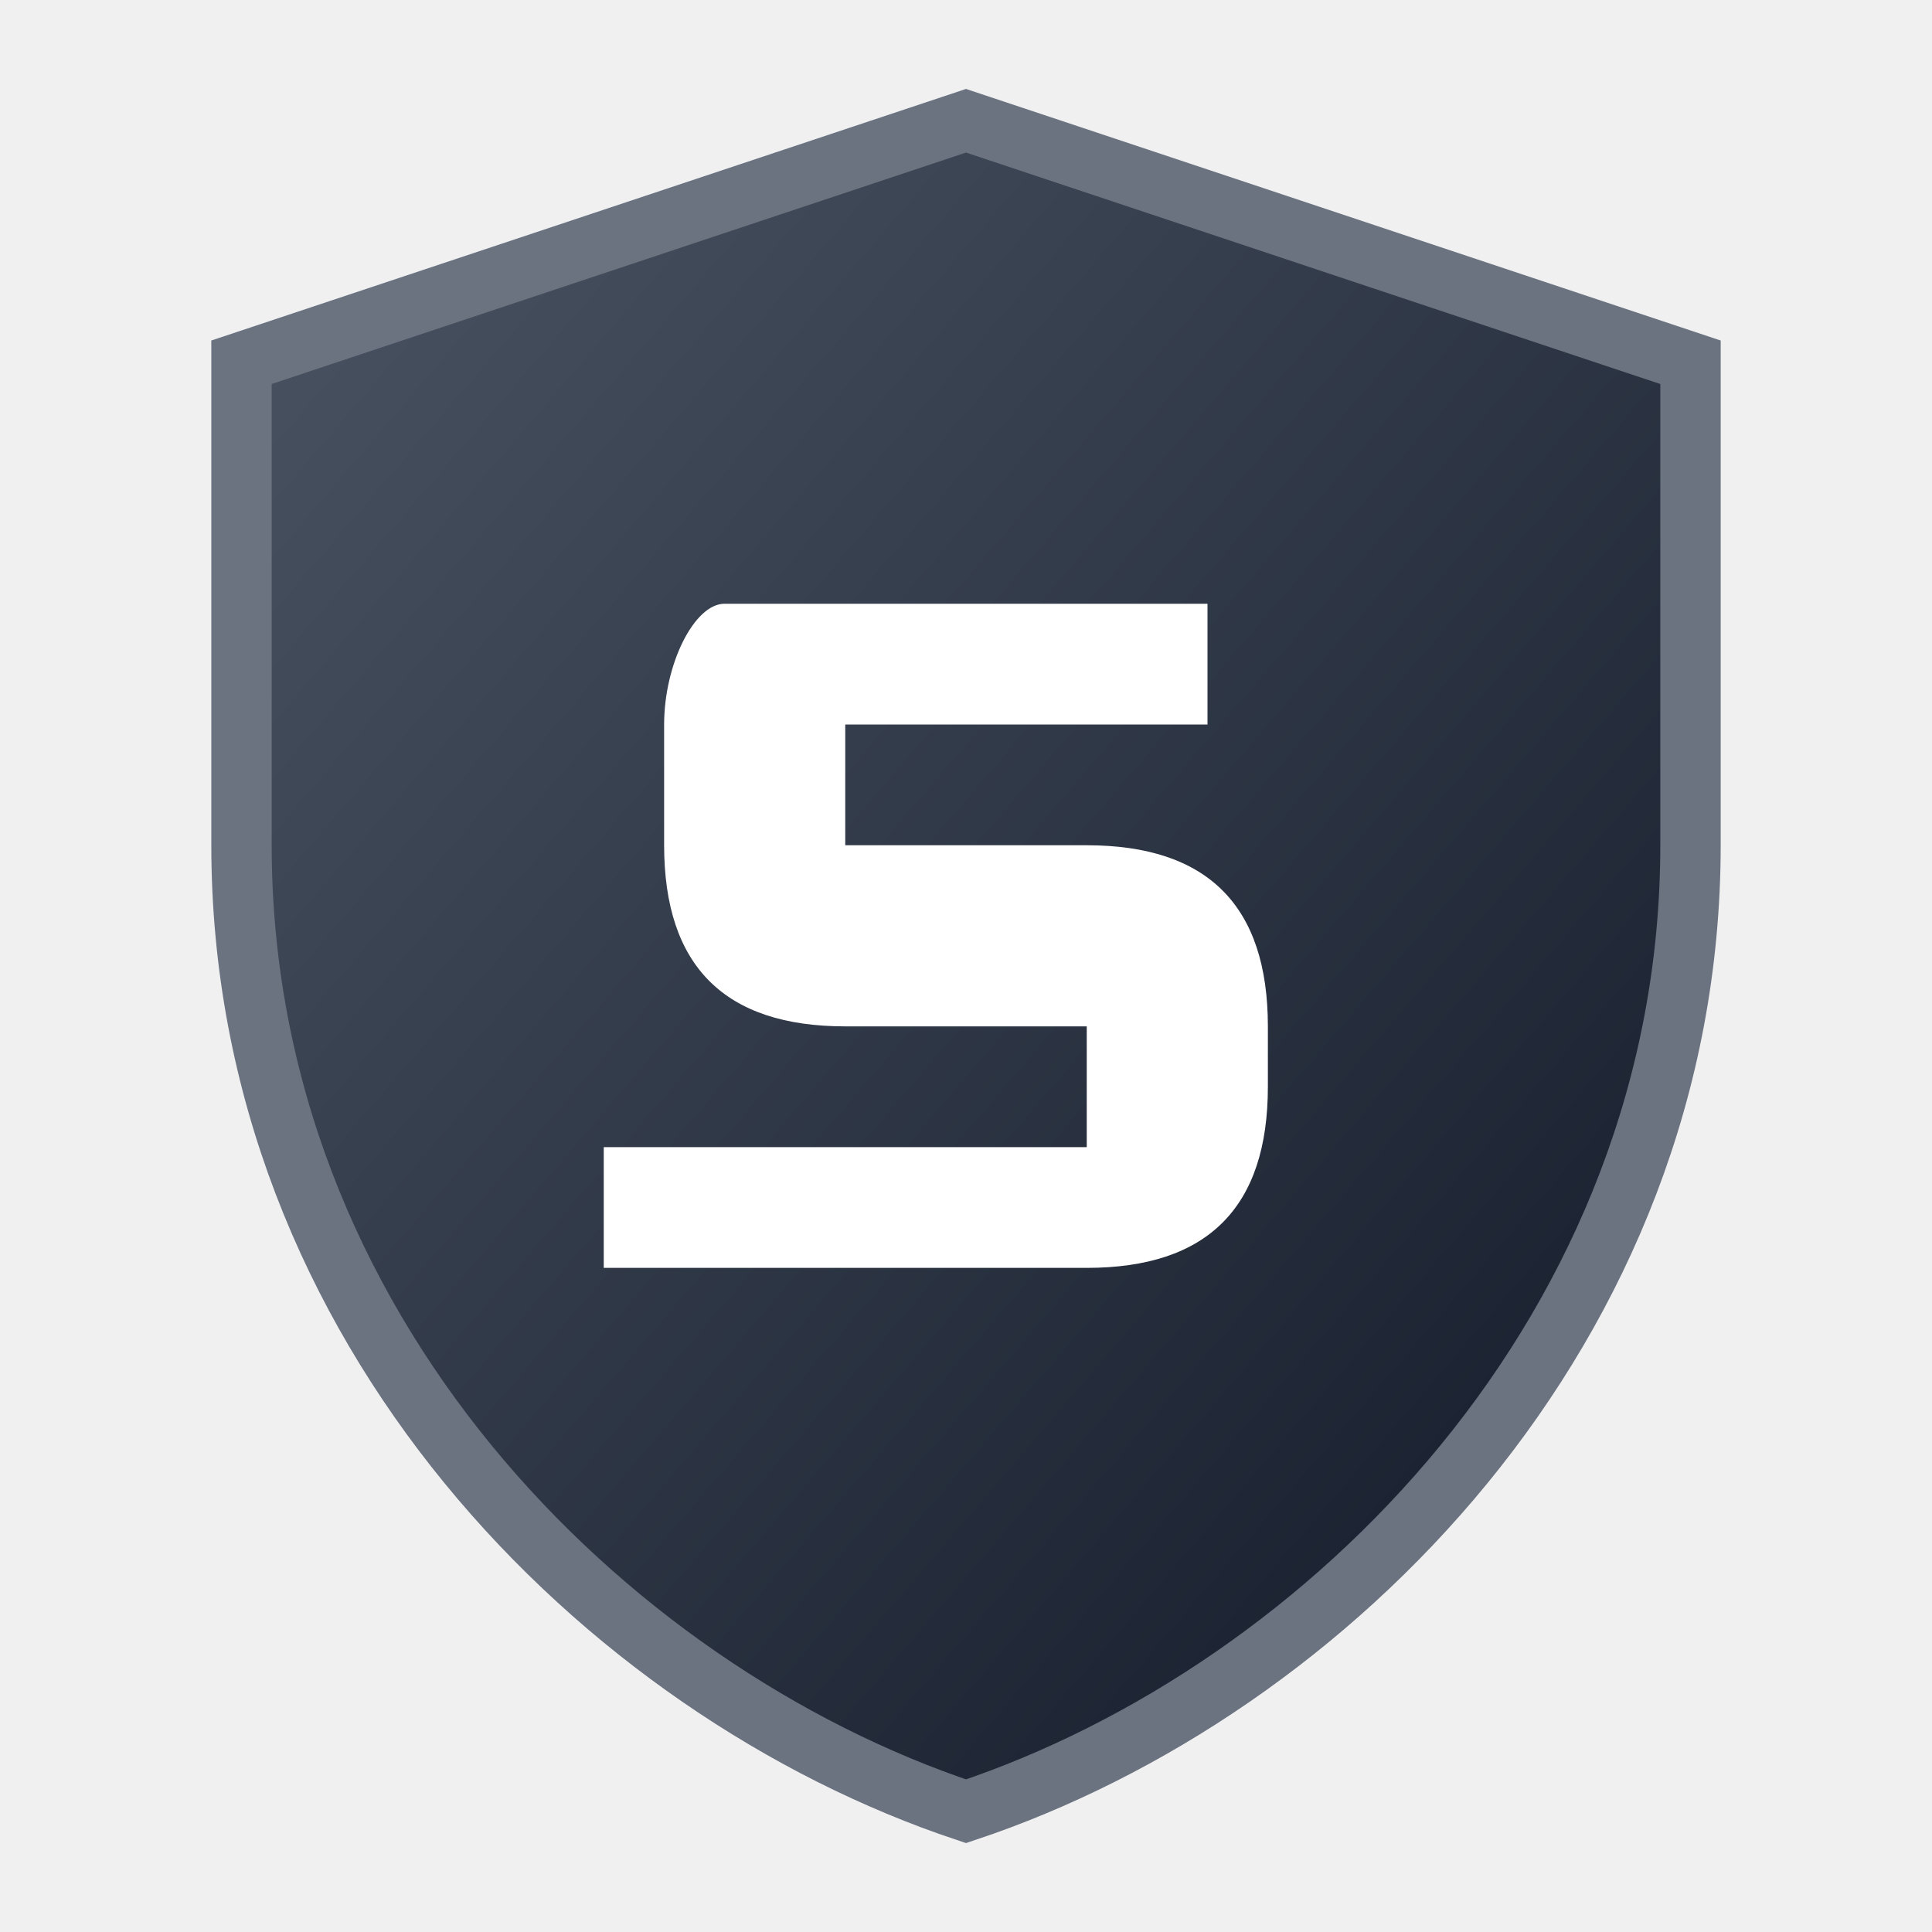
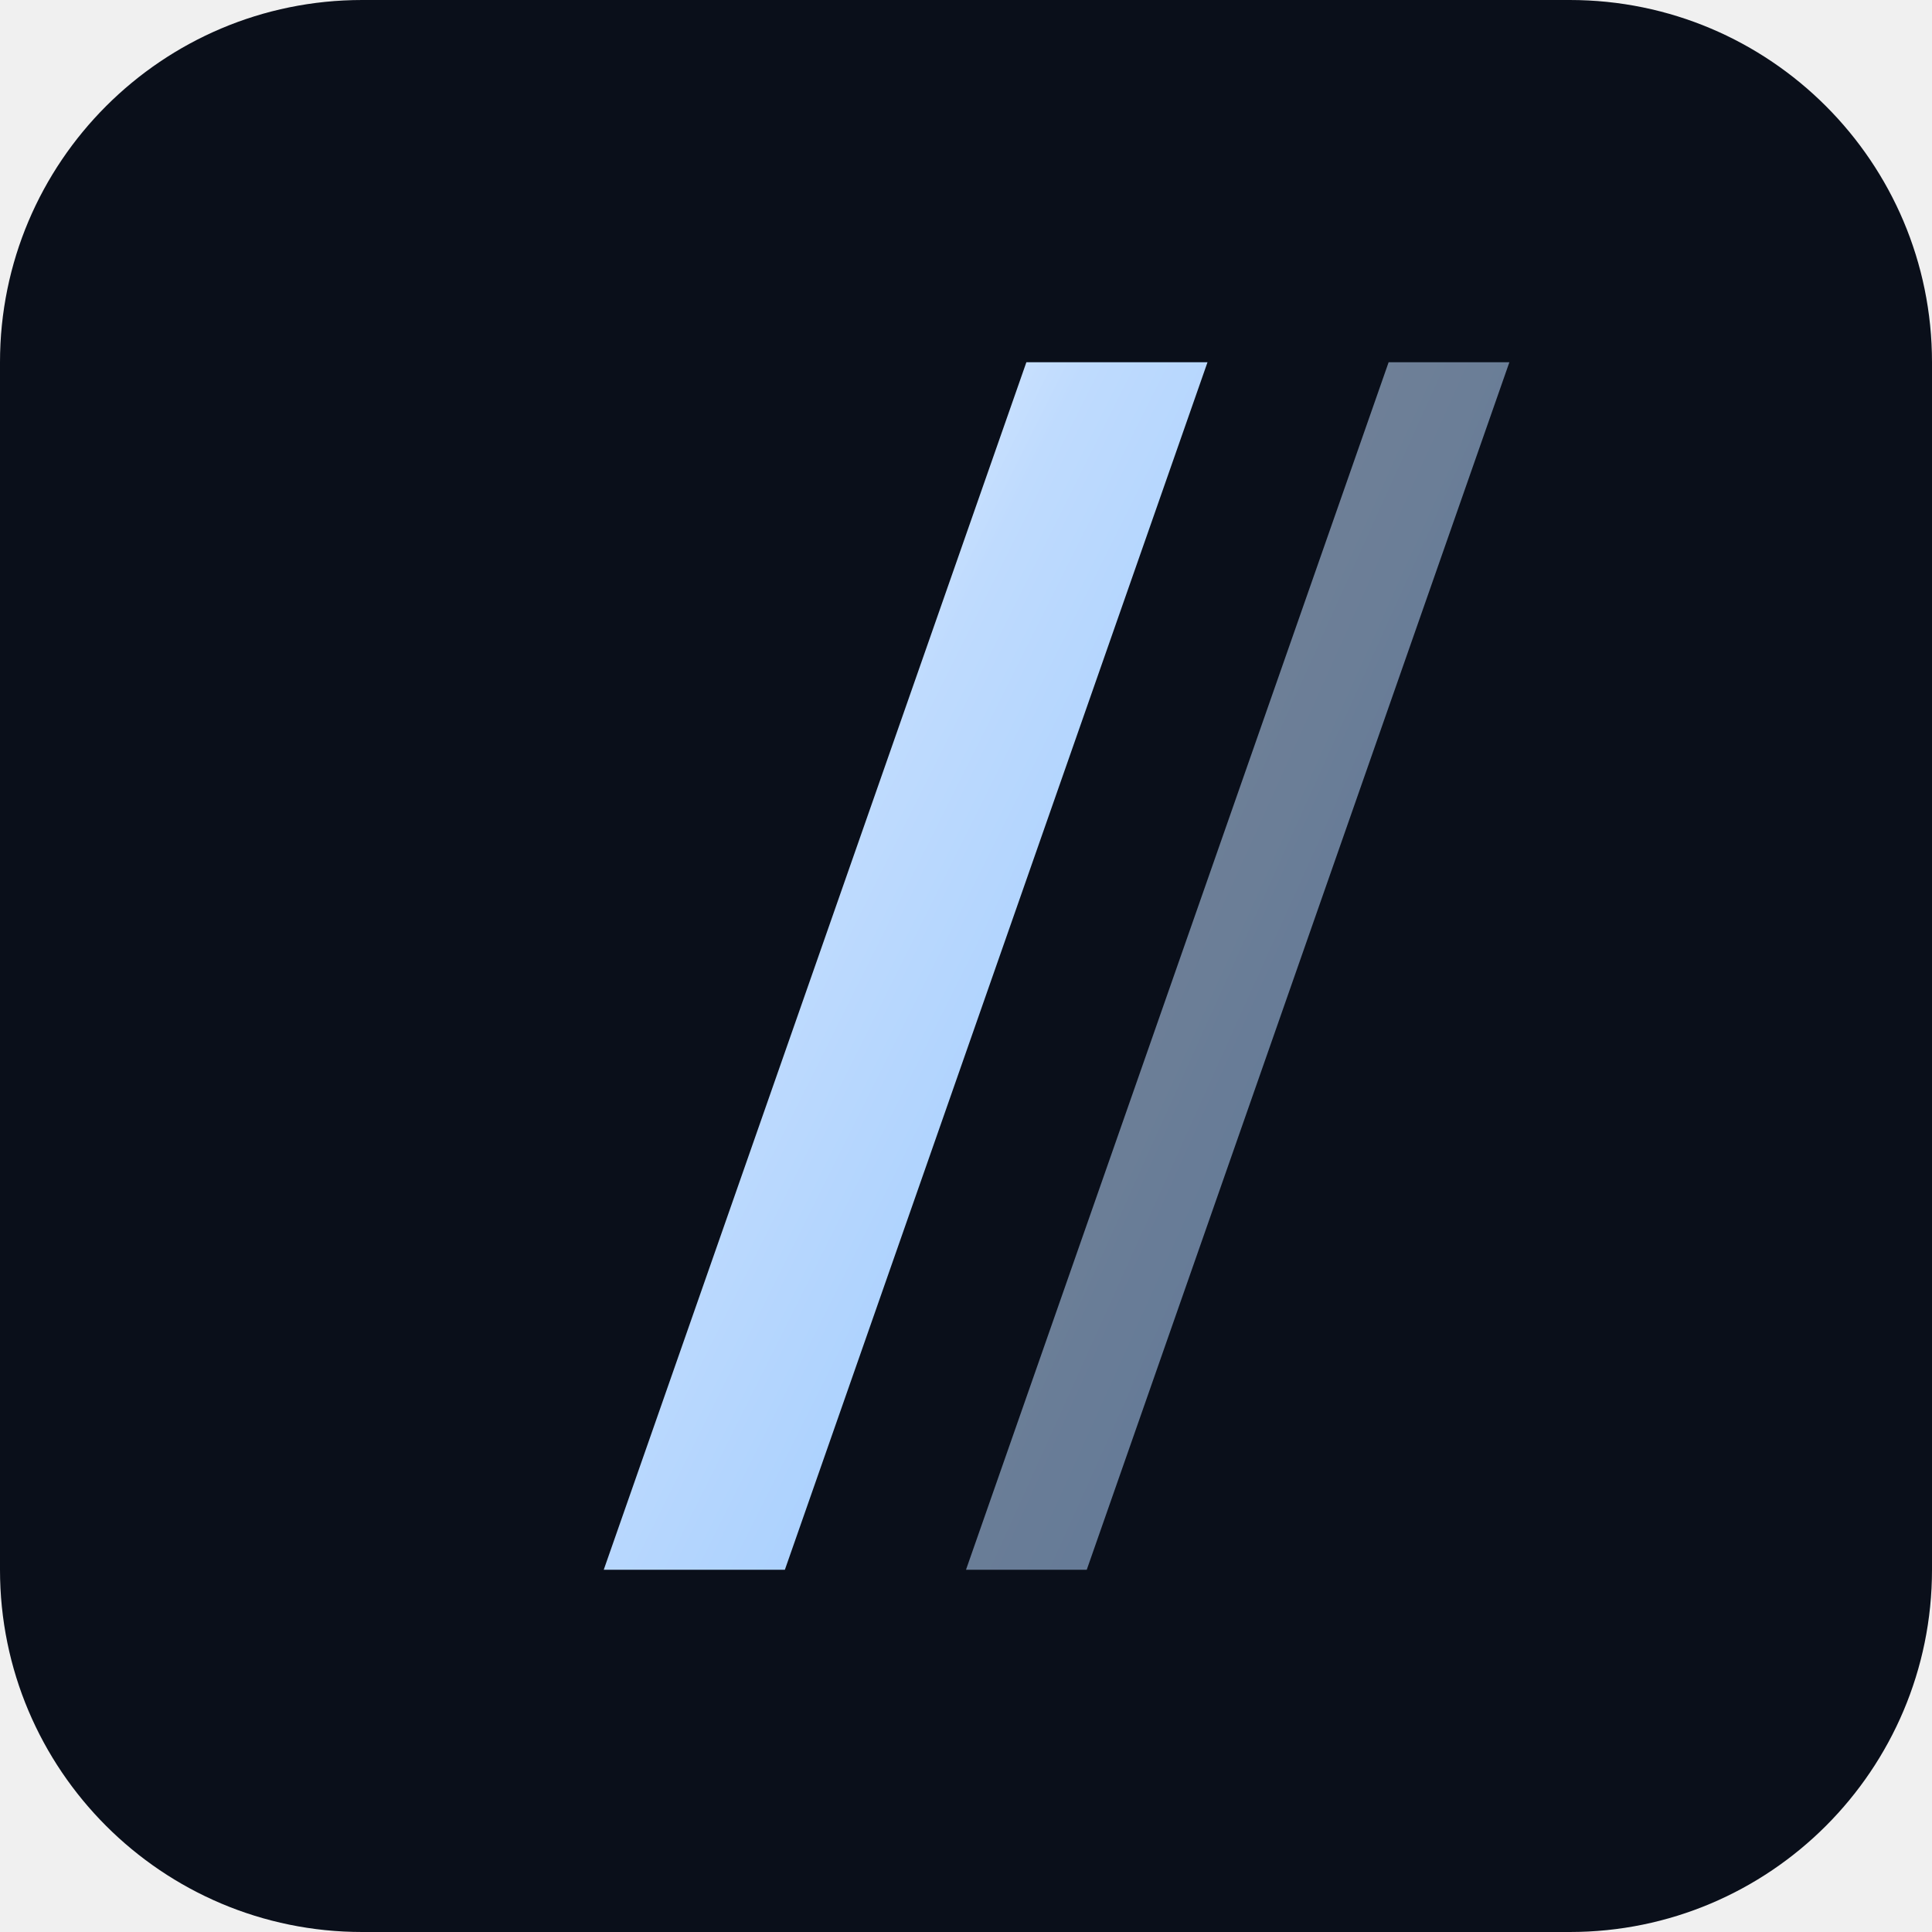
- <svg xmlns="http://www.w3.org/2000/svg" viewBox="0 0 32 32">
+ <svg xmlns="http://www.w3.org/2000/svg" viewBox="0 0 64 64">
  <defs>
-     <linearGradient id="grad" x1="0%" y1="0%" x2="100%" y2="100%">
-       <stop offset="0%" style="stop-color:#4b5563" />
-       <stop offset="100%" style="stop-color:#111827" />
+     <linearGradient id="g" x1="0" y1="0" x2="1" y2="1">
+       <stop offset="0" stop-color="#ffffff" />
+       <stop offset="0.4" stop-color="#bfdbfe" />
+       <stop offset="1" stop-color="#93c5fd" />
    </linearGradient>
  </defs>
-   <path d="M16 2 L28 6 L28 14 C28 22 22 28 16 30 C10 28 4 22 4 14 L4 6 Z" fill="url(#grad)" stroke="#6b7280" stroke-width="1" />
-   <path d="M12 10 L20 10 L20 12 L14 12 L14 14 L18 14 C20 14 21 15 21 17 L21 18 C21 20 20 21 18 21 L10 21 L10 19 L18 19 L18 17 L14 17 C12 17 11 16 11 14 L11 12 C11 11 11.5 10 12 10 Z" fill="white" />
+   <rect width="64" height="64" rx="12" fill="#0a0f1a" />
+   <path d="M20 52 L34 12 h6 L26 52 Z" fill="url(#g)" />
+   <path d="M32 52 L46 12 h4 L36 52 Z" fill="url(#g)" opacity="0.55" />
</svg>
